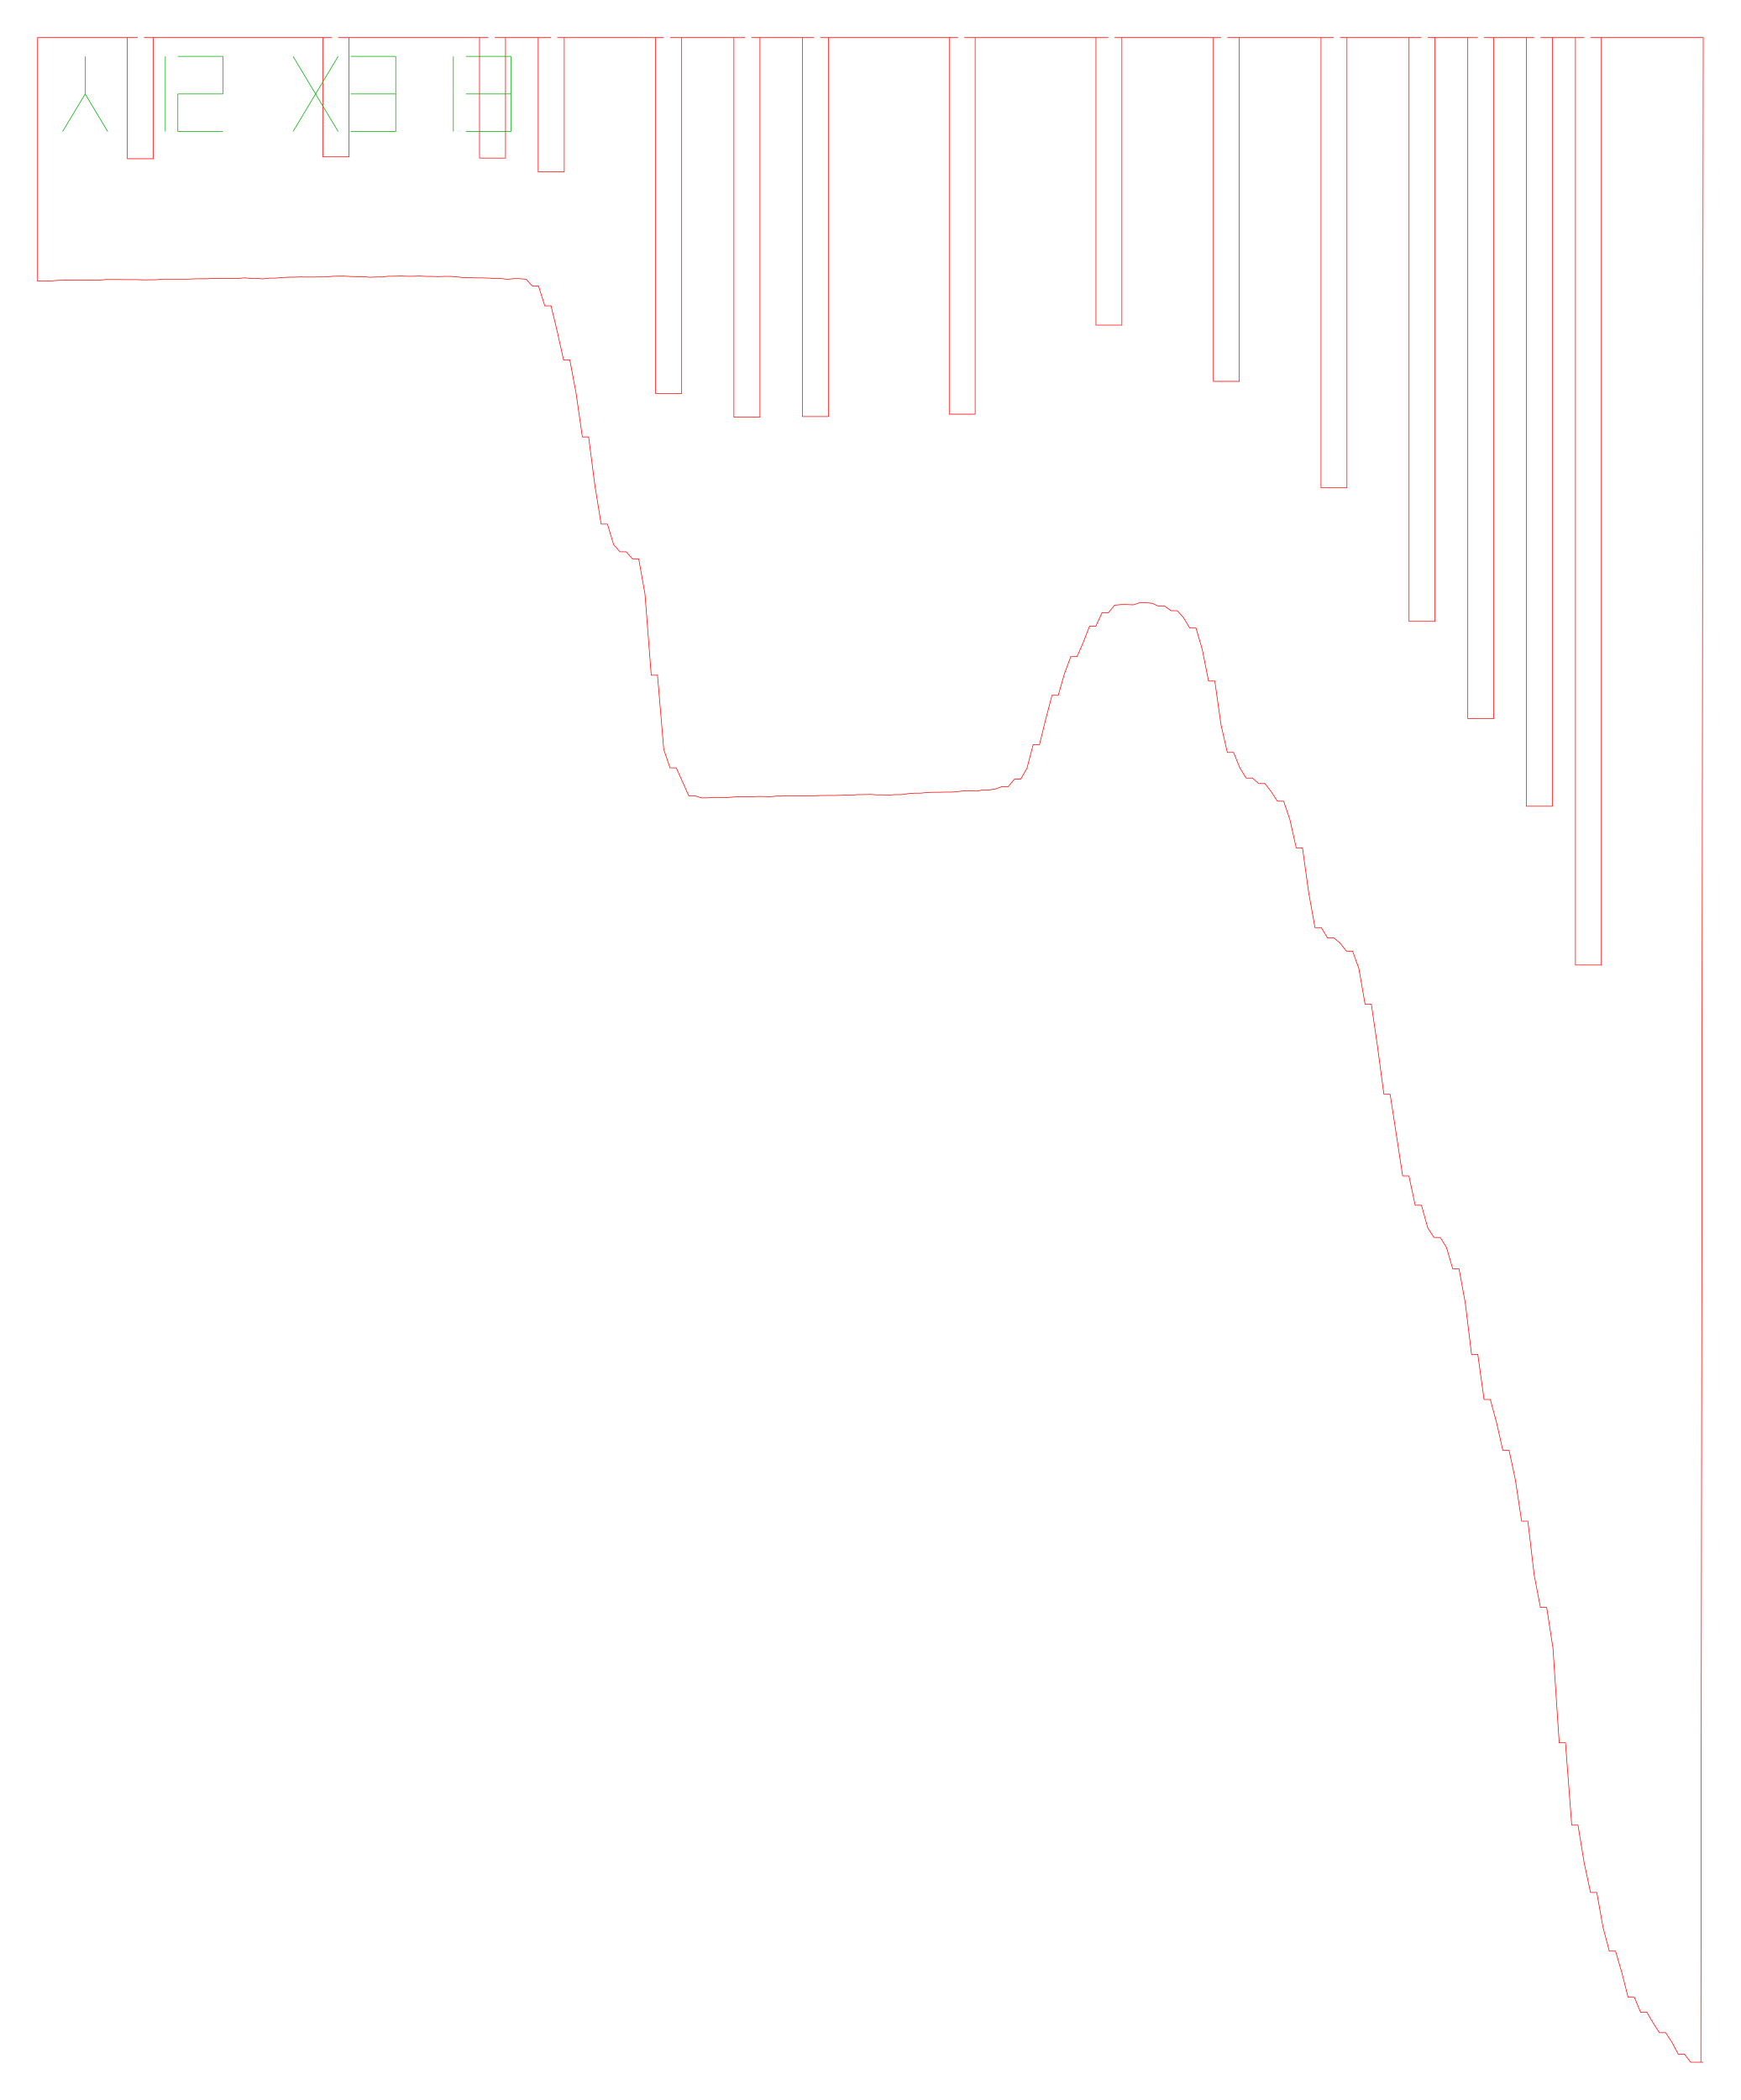
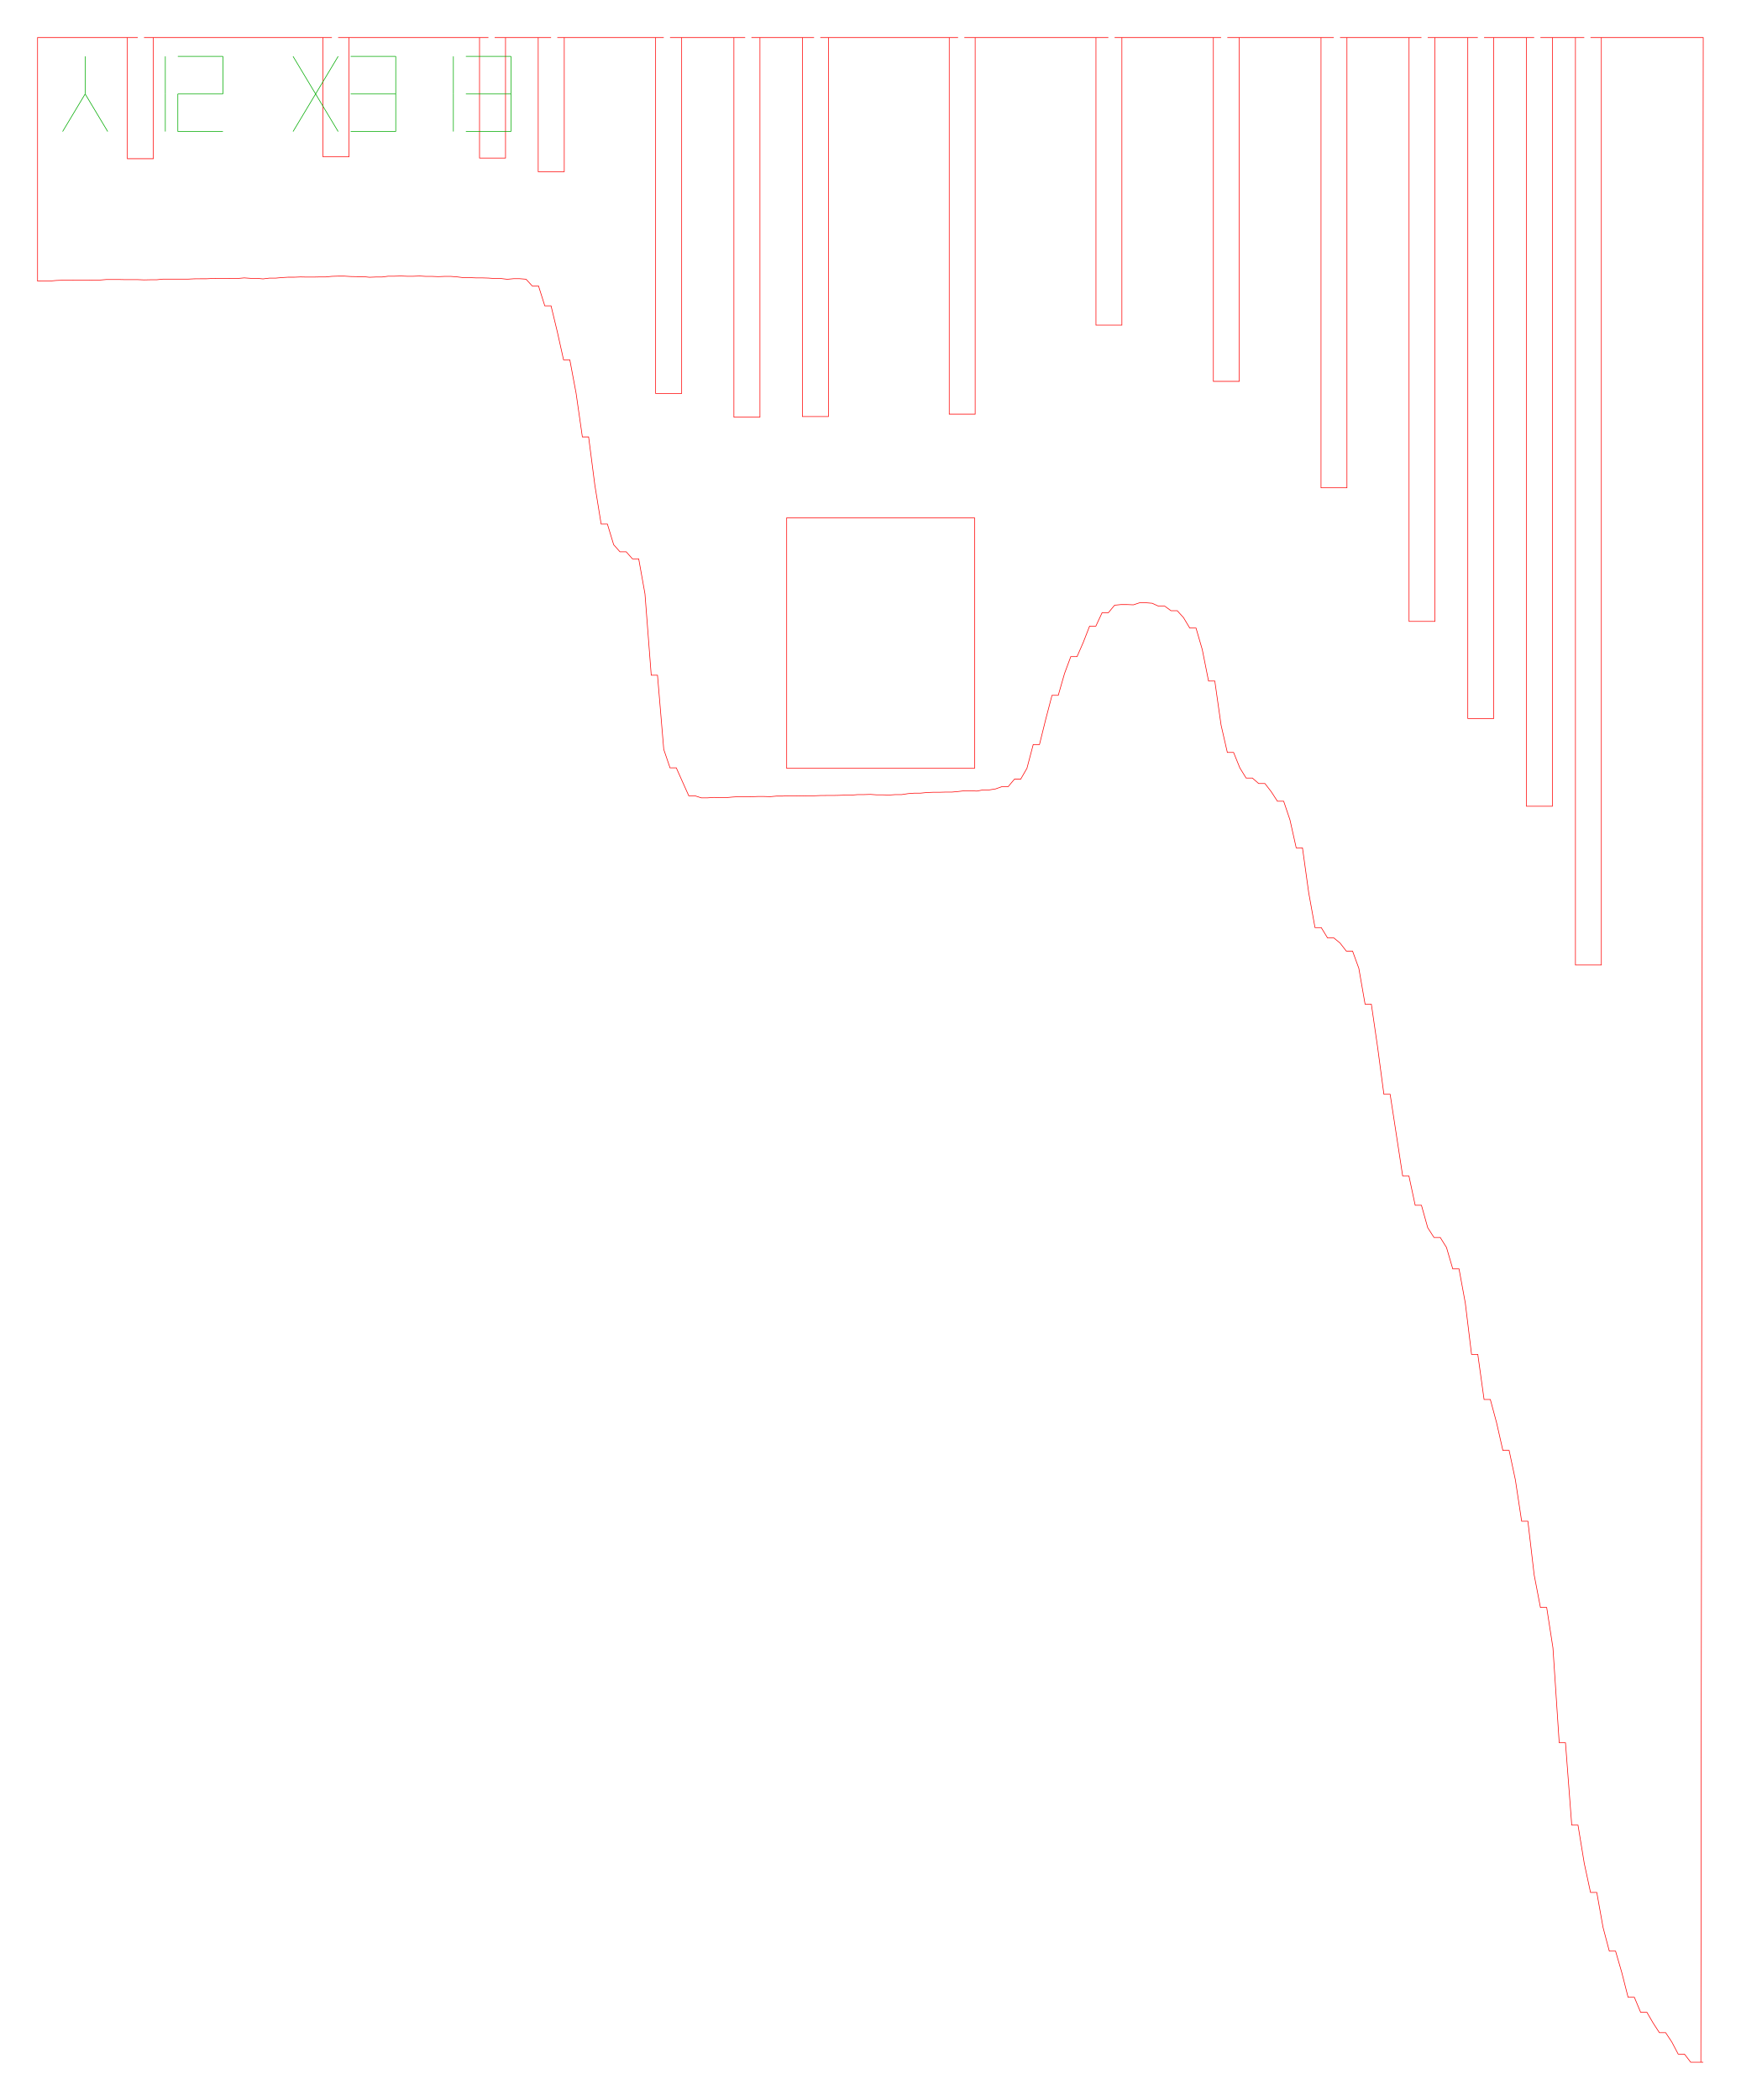
<svg xmlns="http://www.w3.org/2000/svg" width="278.0mm" height="335.3mm" viewBox="0 0 278.0 335.3">
  <path d="M 6.00,6.00 L 7.00,6.00 L 8.00,6.00 L 9.00,6.00 L 10.00,6.00 L 11.00,6.00 L 12.00,6.00 L 13.00,6.00 L 14.00,6.00 L 15.00,6.00 L 16.00,6.00 L 17.00,6.00 L 18.00,6.00 L 19.00,6.00 L 20.00,6.00 L 21.00,6.00 L 22.00,6.00 L 20.34,6.00 L 20.34,25.34 L 24.48,25.34 L 24.48,6.00 L 23.00,6.00 L 24.00,6.00 L 25.00,6.00 L 26.00,6.00 L 27.00,6.00 L 28.00,6.00 L 29.00,6.00 L 30.00,6.00 L 31.00,6.00 L 32.00,6.00 L 33.00,6.00 L 34.00,6.00 L 35.00,6.00 L 36.00,6.00 L 37.00,6.00 L 38.00,6.00 L 39.00,6.00 L 40.00,6.00 L 41.00,6.00 L 42.00,6.00 L 43.00,6.00 L 44.00,6.00 L 45.00,6.00 L 46.00,6.00 L 47.00,6.00 L 48.00,6.00 L 49.00,6.00 L 50.00,6.00 L 51.00,6.00 L 52.00,6.00 L 53.00,6.00 L 51.58,6.00 L 51.58,25.04 L 55.73,25.04 L 55.73,6.00 L 54.00,6.00 L 55.00,6.00 L 56.00,6.00 L 57.00,6.00 L 58.00,6.00 L 59.00,6.00 L 60.00,6.00 L 61.00,6.00 L 62.00,6.00 L 63.00,6.00 L 64.00,6.00 L 65.00,6.00 L 66.00,6.00 L 67.00,6.00 L 68.00,6.00 L 69.00,6.00 L 70.00,6.00 L 71.00,6.00 L 72.00,6.00 L 73.00,6.00 L 74.00,6.00 L 75.00,6.00 L 76.00,6.00 L 77.00,6.00 L 78.00,6.00 L 76.58,6.00 L 76.58,25.24 L 80.73,25.24 L 80.73,6.00 L 79.00,6.00 L 80.00,6.00 L 81.00,6.00 L 82.00,6.00 L 83.00,6.00 L 84.00,6.00 L 85.00,6.00 L 86.00,6.00 L 87.00,6.00 L 88.00,6.00 L 85.95,6.00 L 85.95,27.42 L 90.11,27.42 L 90.11,6.00 L 89.00,6.00 L 90.00,6.00 L 91.00,6.00 L 92.00,6.00 L 93.00,6.00 L 94.00,6.00 L 95.00,6.00 L 96.00,6.00 L 97.00,6.00 L 98.00,6.00 L 99.00,6.00 L 100.00,6.00 L 101.00,6.00 L 102.00,6.00 L 103.00,6.00 L 104.00,6.00 L 105.00,6.00 L 106.00,6.00 L 104.70,6.00 L 104.70,62.83 L 108.86,62.83 L 108.86,6.00 L 107.00,6.00 L 108.00,6.00 L 109.00,6.00 L 110.00,6.00 L 111.00,6.00 L 112.00,6.00 L 113.00,6.00 L 114.00,6.00 L 115.00,6.00 L 116.00,6.00 L 117.00,6.00 L 118.00,6.00 L 119.00,6.00 L 117.20,6.00 L 117.20,66.60 L 121.36,66.60 L 121.36,6.00 L 120.00,6.00 L 121.00,6.00 L 122.00,6.00 L 123.00,6.00 L 124.00,6.00 L 125.00,6.00 L 126.00,6.00 L 127.00,6.00 L 128.00,6.00 L 129.00,6.00 L 130.00,6.00 L 128.14,6.00 L 128.14,66.51 L 132.30,66.51 L 132.30,6.00 L 131.00,6.00 L 132.00,6.00 L 133.00,6.00 L 134.00,6.00 L 135.00,6.00 L 136.00,6.00 L 137.00,6.00 L 138.00,6.00 L 139.00,6.00 L 140.00,6.00 L 141.00,6.00 L 142.00,6.00 L 143.00,6.00 L 144.00,6.00 L 145.00,6.00 L 146.00,6.00 L 147.00,6.00 L 148.00,6.00 L 149.00,6.00 L 150.00,6.00 L 151.00,6.00 L 152.00,6.00 L 153.00,6.00 L 151.59,6.00 L 151.59,66.13 L 155.73,66.13 L 155.73,6.00 L 154.00,6.00 L 155.00,6.00 L 156.00,6.00 L 157.00,6.00 L 158.00,6.00 L 159.00,6.00 L 160.00,6.00 L 161.00,6.00 L 162.00,6.00 L 163.00,6.00 L 164.00,6.00 L 165.00,6.00 L 166.00,6.00 L 167.00,6.00 L 168.00,6.00 L 169.00,6.00 L 170.00,6.00 L 171.00,6.00 L 172.00,6.00 L 173.00,6.00 L 174.00,6.00 L 175.00,6.00 L 176.00,6.00 L 177.00,6.00 L 175.02,6.00 L 175.02,51.91 L 179.16,51.91 L 179.16,6.00 L 178.00,6.00 L 179.00,6.00 L 180.00,6.00 L 181.00,6.00 L 182.00,6.00 L 183.00,6.00 L 184.00,6.00 L 185.00,6.00 L 186.00,6.00 L 187.00,6.00 L 188.00,6.00 L 189.00,6.00 L 190.00,6.00 L 191.00,6.00 L 192.00,6.00 L 193.00,6.00 L 194.00,6.00 L 195.00,6.00 L 193.77,6.00 L 193.77,60.89 L 197.91,60.89 L 197.91,6.00 L 196.00,6.00 L 197.00,6.00 L 198.00,6.00 L 199.00,6.00 L 200.00,6.00 L 201.00,6.00 L 202.00,6.00 L 203.00,6.00 L 204.00,6.00 L 205.00,6.00 L 206.00,6.00 L 207.00,6.00 L 208.00,6.00 L 209.00,6.00 L 210.00,6.00 L 211.00,6.00 L 212.00,6.00 L 213.00,6.00 L 210.96,6.00 L 210.96,77.88 L 215.10,77.88 L 215.10,6.00 L 214.00,6.00 L 215.00,6.00 L 216.00,6.00 L 217.00,6.00 L 218.00,6.00 L 219.00,6.00 L 220.00,6.00 L 221.00,6.00 L 222.00,6.00 L 223.00,6.00 L 224.00,6.00 L 225.00,6.00 L 226.00,6.00 L 227.00,6.00 L 225.02,6.00 L 225.02,99.22 L 229.16,99.22 L 229.16,6.00 L 228.00,6.00 L 229.00,6.00 L 230.00,6.00 L 231.00,6.00 L 232.00,6.00 L 233.00,6.00 L 234.00,6.00 L 235.00,6.00 L 236.00,6.00 L 234.40,6.00 L 234.40,114.72 L 238.54,114.72 L 238.54,6.00 L 237.00,6.00 L 238.00,6.00 L 239.00,6.00 L 240.00,6.00 L 241.00,6.00 L 242.00,6.00 L 243.00,6.00 L 244.00,6.00 L 245.00,6.00 L 243.77,6.00 L 243.77,128.73 L 247.91,128.73 L 247.91,6.00 L 246.00,6.00 L 247.00,6.00 L 248.00,6.00 L 249.00,6.00 L 250.00,6.00 L 251.00,6.00 L 252.00,6.00 L 253.00,6.00 L 251.59,6.00 L 251.59,154.08 L 255.73,154.08 L 255.73,6.00 L 254.00,6.00 L 255.00,6.00 L 256.00,6.00 L 257.00,6.00 L 258.00,6.00 L 259.00,6.00 L 260.00,6.00 L 261.00,6.00 L 262.00,6.00 L 263.00,6.00 L 264.00,6.00 L 265.00,6.00 L 266.00,6.00 L 267.00,6.00 L 268.00,6.00 L 269.00,6.00 L 270.00,6.00 L 271.00,6.00 L 272.00,6.00 L 271.62,329.27 L 272.00,329.27 L 271.00,329.27 L 270.00,329.27 L 269.00,327.97 L 268.00,327.97 L 267.00,326.07 L 266.00,324.55 L 265.00,324.55 L 264.00,323.01 L 263.00,321.29 L 262.00,321.29 L 261.00,318.90 L 260.00,318.90 L 259.00,314.97 L 258.00,311.53 L 257.00,311.53 L 256.00,307.74 L 255.00,302.16 L 254.00,302.16 L 253.00,297.51 L 252.00,291.41 L 251.00,291.41 L 250.00,278.26 L 249.00,278.26 L 248.00,263.12 L 247.00,256.66 L 246.00,256.66 L 245.00,251.46 L 244.00,242.89 L 243.00,242.89 L 242.00,236.29 L 241.00,231.58 L 240.00,231.58 L 239.00,227.17 L 238.00,223.45 L 237.00,223.45 L 236.00,216.25 L 235.00,216.25 L 234.00,208.03 L 233.00,202.60 L 232.00,202.60 L 231.00,199.18 L 230.00,197.58 L 229.00,197.58 L 228.00,196.02 L 227.00,192.44 L 226.00,192.44 L 225.00,187.76 L 224.00,187.76 L 223.00,181.23 L 222.00,174.72 L 221.00,174.72 L 220.00,167.21 L 219.00,160.34 L 218.00,160.34 L 217.00,154.61 L 216.00,151.86 L 215.00,151.86 L 214.00,150.57 L 213.00,149.75 L 212.00,149.75 L 211.00,148.11 L 210.00,148.11 L 209.00,142.57 L 208.00,135.38 L 207.00,135.38 L 206.00,130.90 L 205.00,127.93 L 204.00,127.93 L 203.00,126.39 L 202.00,125.10 L 201.00,125.10 L 200.00,124.23 L 199.00,124.23 L 198.00,122.61 L 197.00,120.14 L 196.00,120.14 L 195.00,115.77 L 194.00,108.74 L 193.00,108.74 L 192.00,103.72 L 191.00,100.28 L 190.00,100.28 L 189.00,98.61 L 188.00,97.51 L 187.00,97.51 L 186.00,96.78 L 185.00,96.78 L 184.00,96.32 L 183.00,96.24 L 182.00,96.24 L 181.00,96.57 L 180.00,96.53 L 179.00,96.53 L 178.00,96.63 L 177.00,97.83 L 176.00,97.83 L 175.00,99.98 L 174.00,99.98 L 173.00,102.55 L 172.00,104.84 L 171.00,104.84 L 170.00,107.54 L 169.00,111.02 L 168.00,111.02 L 167.00,114.84 L 166.00,118.88 L 165.00,118.88 L 164.00,122.67 L 163.00,124.41 L 162.00,124.41 L 161.00,125.60 L 160.00,125.60 L 159.00,125.96 L 158.00,126.12 L 157.00,126.12 L 156.00,126.31 L 155.00,126.26 L 154.00,126.26 L 153.00,126.38 L 152.00,126.47 L 151.00,126.47 L 150.00,126.50 L 149.00,126.50 L 148.00,126.54 L 147.00,126.64 L 146.00,126.64 L 145.00,126.72 L 144.00,126.87 L 143.00,126.87 L 142.00,126.94 L 141.00,126.91 L 140.00,126.91 L 139.00,126.84 L 138.00,126.87 L 137.00,126.87 L 136.00,126.95 L 135.00,126.95 L 134.00,126.99 L 133.00,127.01 L 132.00,127.01 L 131.00,127.02 L 130.00,127.06 L 129.00,127.06 L 128.00,127.08 L 127.00,127.06 L 126.00,127.06 L 125.00,127.11 L 124.00,127.11 L 123.00,127.20 L 122.00,127.17 L 121.00,127.17 L 120.00,127.21 L 119.00,127.20 L 118.00,127.20 L 117.00,127.26 L 116.00,127.35 L 115.00,127.35 L 114.00,127.32 L 113.00,127.39 L 112.00,127.39 L 111.00,127.07 L 110.00,127.07 L 109.00,124.84 L 108.00,122.60 L 107.00,122.60 L 106.00,119.66 L 105.00,107.81 L 104.00,107.81 L 103.00,94.83 L 102.00,89.23 L 101.00,89.23 L 100.00,88.10 L 99.00,88.10 L 98.00,86.97 L 97.00,83.68 L 96.00,83.68 L 95.00,77.50 L 94.00,69.76 L 93.00,69.76 L 92.00,62.79 L 91.00,57.46 L 90.00,57.46 L 89.00,52.97 L 88.00,48.83 L 87.00,48.83 L 86.00,45.66 L 85.00,45.66 L 84.00,44.58 L 83.00,44.50 L 82.00,44.50 L 81.00,44.59 L 80.00,44.47 L 79.00,44.47 L 78.00,44.40 L 77.00,44.37 L 76.00,44.37 L 75.00,44.33 L 74.00,44.33 L 73.00,44.21 L 72.00,44.13 L 71.00,44.13 L 70.00,44.17 L 69.00,44.13 L 68.00,44.13 L 67.00,44.07 L 66.00,44.11 L 65.00,44.11 L 64.00,44.07 L 63.00,44.10 L 62.00,44.10 L 61.00,44.23 L 60.00,44.23 L 59.00,44.27 L 58.00,44.17 L 57.00,44.17 L 56.00,44.15 L 55.00,44.09 L 54.00,44.09 L 53.00,44.12 L 52.00,44.22 L 51.00,44.22 L 50.00,44.24 L 49.00,44.24 L 48.00,44.22 L 47.00,44.26 L 46.00,44.26 L 45.00,44.32 L 44.00,44.41 L 43.00,44.41 L 42.00,44.53 L 41.00,44.44 L 40.00,44.44 L 39.00,44.37 L 38.00,44.46 L 37.00,44.46 L 36.00,44.45 L 35.00,44.45 L 34.00,44.46 L 33.00,44.51 L 32.00,44.51 L 31.00,44.52 L 30.00,44.57 L 29.00,44.57 L 28.00,44.57 L 27.00,44.57 L 26.00,44.57 L 25.00,44.67 L 24.00,44.67 L 23.00,44.69 L 22.00,44.65 L 21.00,44.65 L 20.00,44.65 L 19.00,44.63 L 18.00,44.63 L 17.00,44.63 L 16.00,44.71 L 15.00,44.71 L 14.00,44.73 L 13.00,44.73 L 12.00,44.73 L 11.00,44.74 L 10.00,44.74 L 9.00,44.78 L 8.00,44.87 L 7.00,44.87 L 6.00,44.88 L 6.00,6.00 Z" fill="none" stroke="#f00" stroke-width="0.1" />
+   <path d="M 125.63,82.68 L 155.63,82.68 L 155.63,122.68 L 125.63,122.68 L 125.63,82.68 Z" fill="none" stroke="#f00" stroke-width="0.1" />
  <path d="M 10.00,21.00 L 13.60,15.00" fill="none" stroke="#0a0" stroke-width="0.1" />
  <path d="M 17.20,21.00 L 13.60,15.00" fill="none" stroke="#0a0" stroke-width="0.1" />
  <path d="M 13.60,15.00 L 13.60,9.00" fill="none" stroke="#0a0" stroke-width="0.1" />
  <path d="M 26.40,21.00 L 26.40,15.00" fill="none" stroke="#0a0" stroke-width="0.1" />
  <path d="M 26.40,15.00 L 26.40,9.00" fill="none" stroke="#0a0" stroke-width="0.1" />
  <path d="M 28.40,21.00 L 35.60,21.00" fill="none" stroke="#0a0" stroke-width="0.1" />
  <path d="M 28.40,21.00 L 28.40,15.00" fill="none" stroke="#0a0" stroke-width="0.1" />
  <path d="M 28.40,15.00 L 35.60,15.00" fill="none" stroke="#0a0" stroke-width="0.1" />
  <path d="M 35.60,15.00 L 35.60,9.00" fill="none" stroke="#0a0" stroke-width="0.1" />
  <path d="M 28.40,9.00 L 35.60,9.00" fill="none" stroke="#0a0" stroke-width="0.1" />
  <path d="M 46.80,21.00 L 54.00,9.00" fill="none" stroke="#0a0" stroke-width="0.1" />
  <path d="M 46.80,9.00 L 54.00,21.00" fill="none" stroke="#0a0" stroke-width="0.1" />
  <path d="M 56.00,21.00 L 63.20,21.00" fill="none" stroke="#0a0" stroke-width="0.1" />
  <path d="M 63.20,21.00 L 63.20,15.00" fill="none" stroke="#0a0" stroke-width="0.1" />
  <path d="M 56.00,15.00 L 63.20,15.00" fill="none" stroke="#0a0" stroke-width="0.1" />
  <path d="M 63.20,15.00 L 63.20,9.00" fill="none" stroke="#0a0" stroke-width="0.1" />
  <path d="M 56.00,9.00 L 63.20,9.00" fill="none" stroke="#0a0" stroke-width="0.1" />
  <path d="M 72.40,21.00 L 72.40,15.00" fill="none" stroke="#0a0" stroke-width="0.1" />
  <path d="M 72.40,15.00 L 72.40,9.00" fill="none" stroke="#0a0" stroke-width="0.1" />
  <path d="M 74.40,21.00 L 81.60,21.00" fill="none" stroke="#0a0" stroke-width="0.1" />
  <path d="M 81.60,21.00 L 81.60,15.00" fill="none" stroke="#0a0" stroke-width="0.1" />
  <path d="M 74.40,15.00 L 81.60,15.00" fill="none" stroke="#0a0" stroke-width="0.1" />
  <path d="M 81.60,15.00 L 81.60,9.00" fill="none" stroke="#0a0" stroke-width="0.1" />
  <path d="M 74.40,9.00 L 81.60,9.00" fill="none" stroke="#0a0" stroke-width="0.1" />
</svg>
